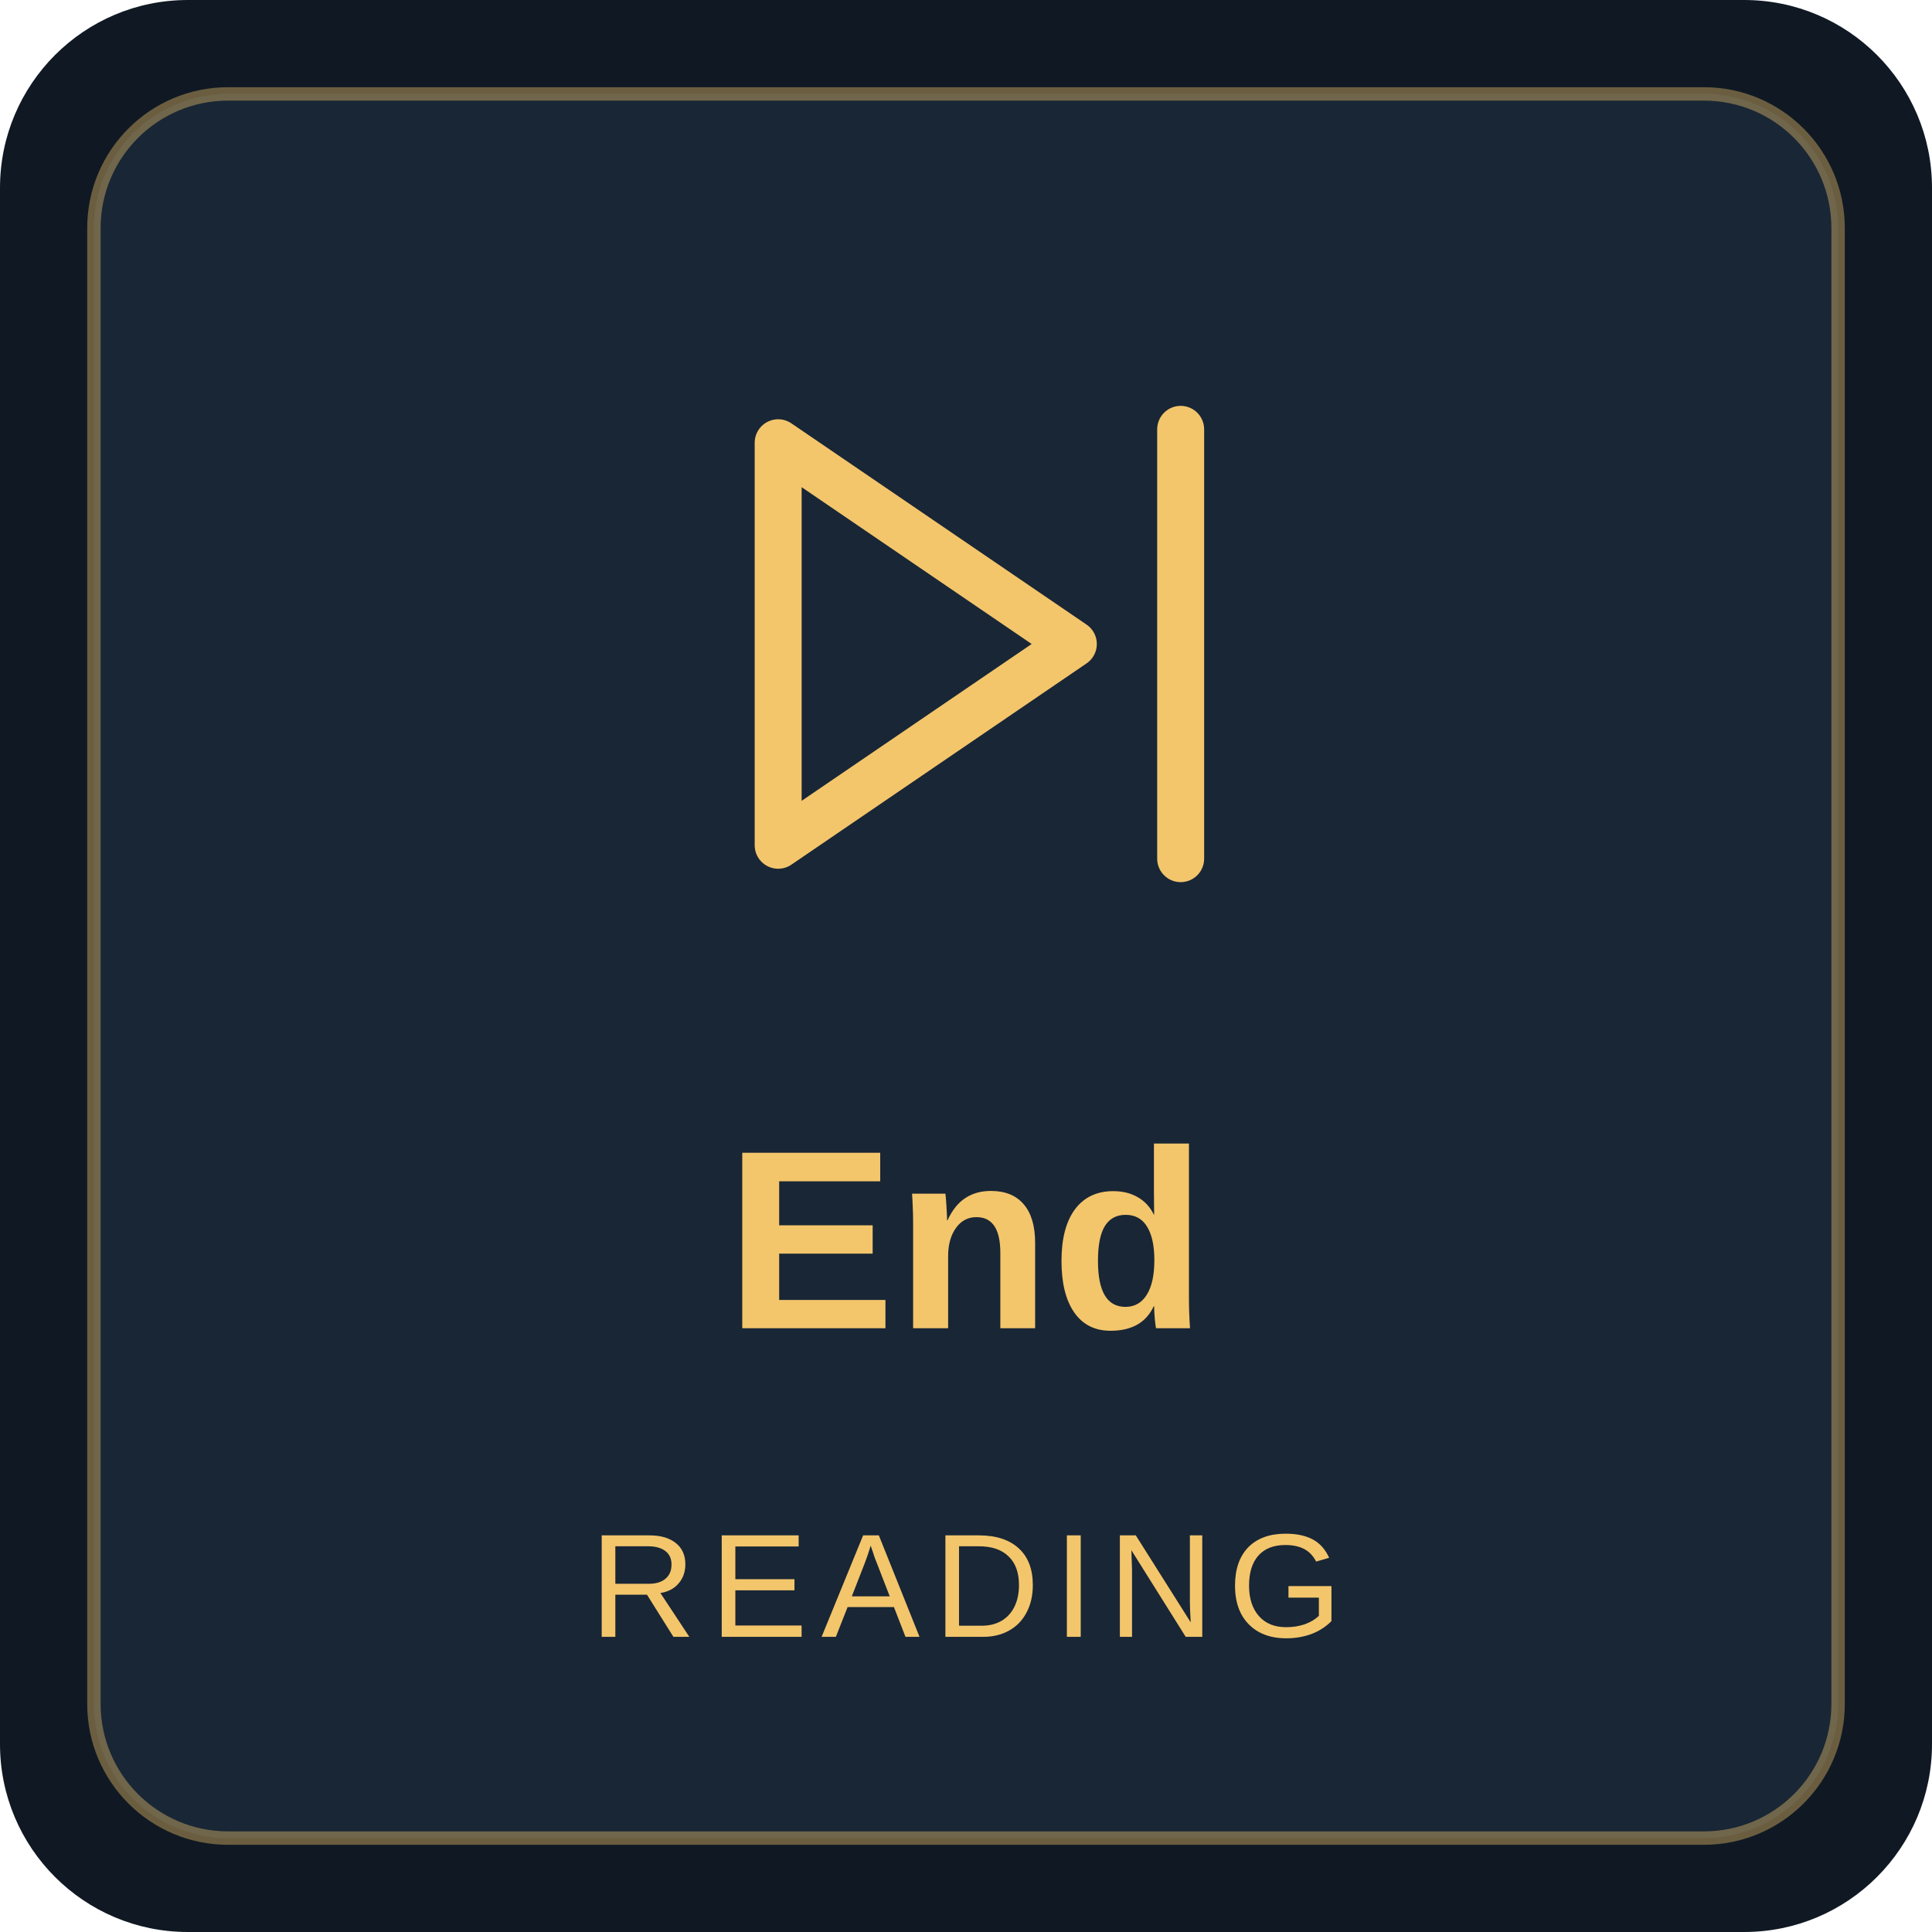
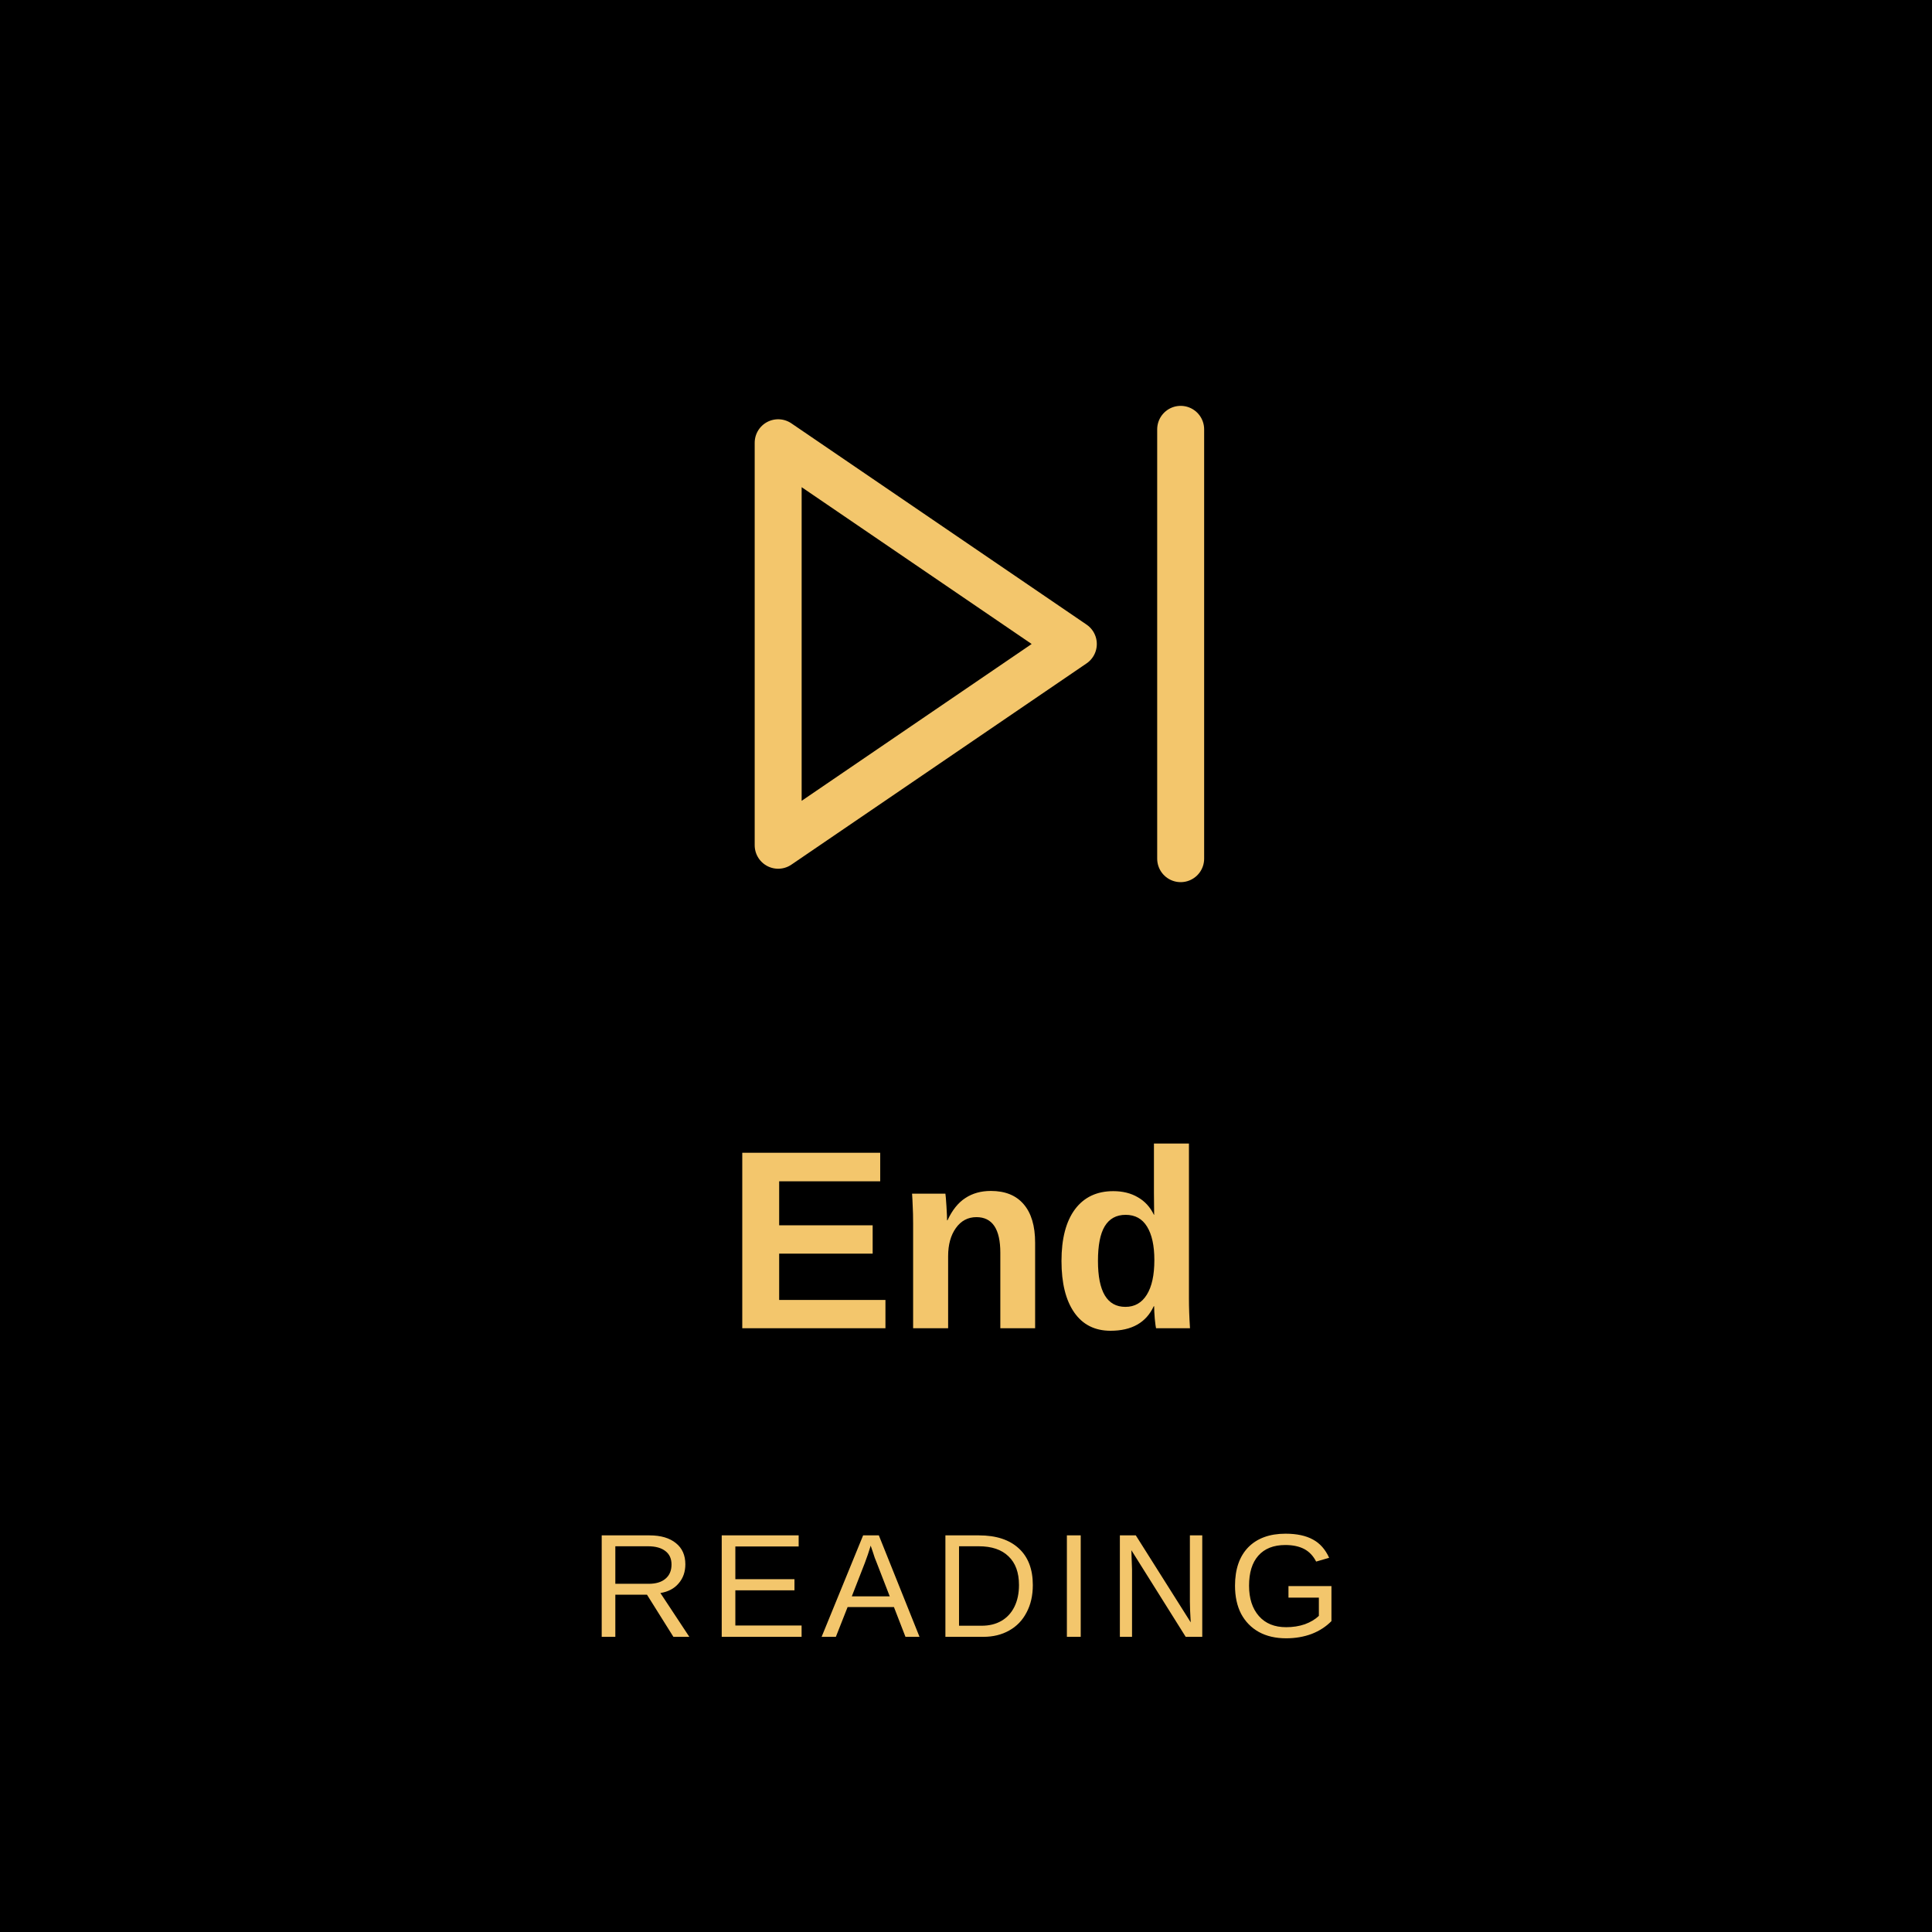
<svg xmlns="http://www.w3.org/2000/svg" width="144" height="144" viewBox="0 0 144 144">
-   <rect width="144" height="144" rx="14" fill="#101923" />
-   <rect x="7" y="7" width="130" height="130" rx="10" fill="#192635" stroke="#f3c66c" stroke-opacity=".4" />
+   <rect width="144" height="144" fill="#000000" />
  <g transform="translate(47 23)" fill="none" stroke="currentColor" color="#f3c66c" stroke-width="3.5" stroke-linecap="round" stroke-linejoin="round">
    <path d="M41 9v32M11 10L33 25 11 40Z" />
  </g>
  <text x="72" y="99" fill="#f3c66c" text-anchor="middle" font-family="Arial, sans-serif" font-size="19" font-weight="700">End</text>
  <text x="72" y="122" fill="#f3c66c" text-anchor="middle" font-family="Arial, sans-serif" font-size="11" letter-spacing="1">READING</text>
</svg>
